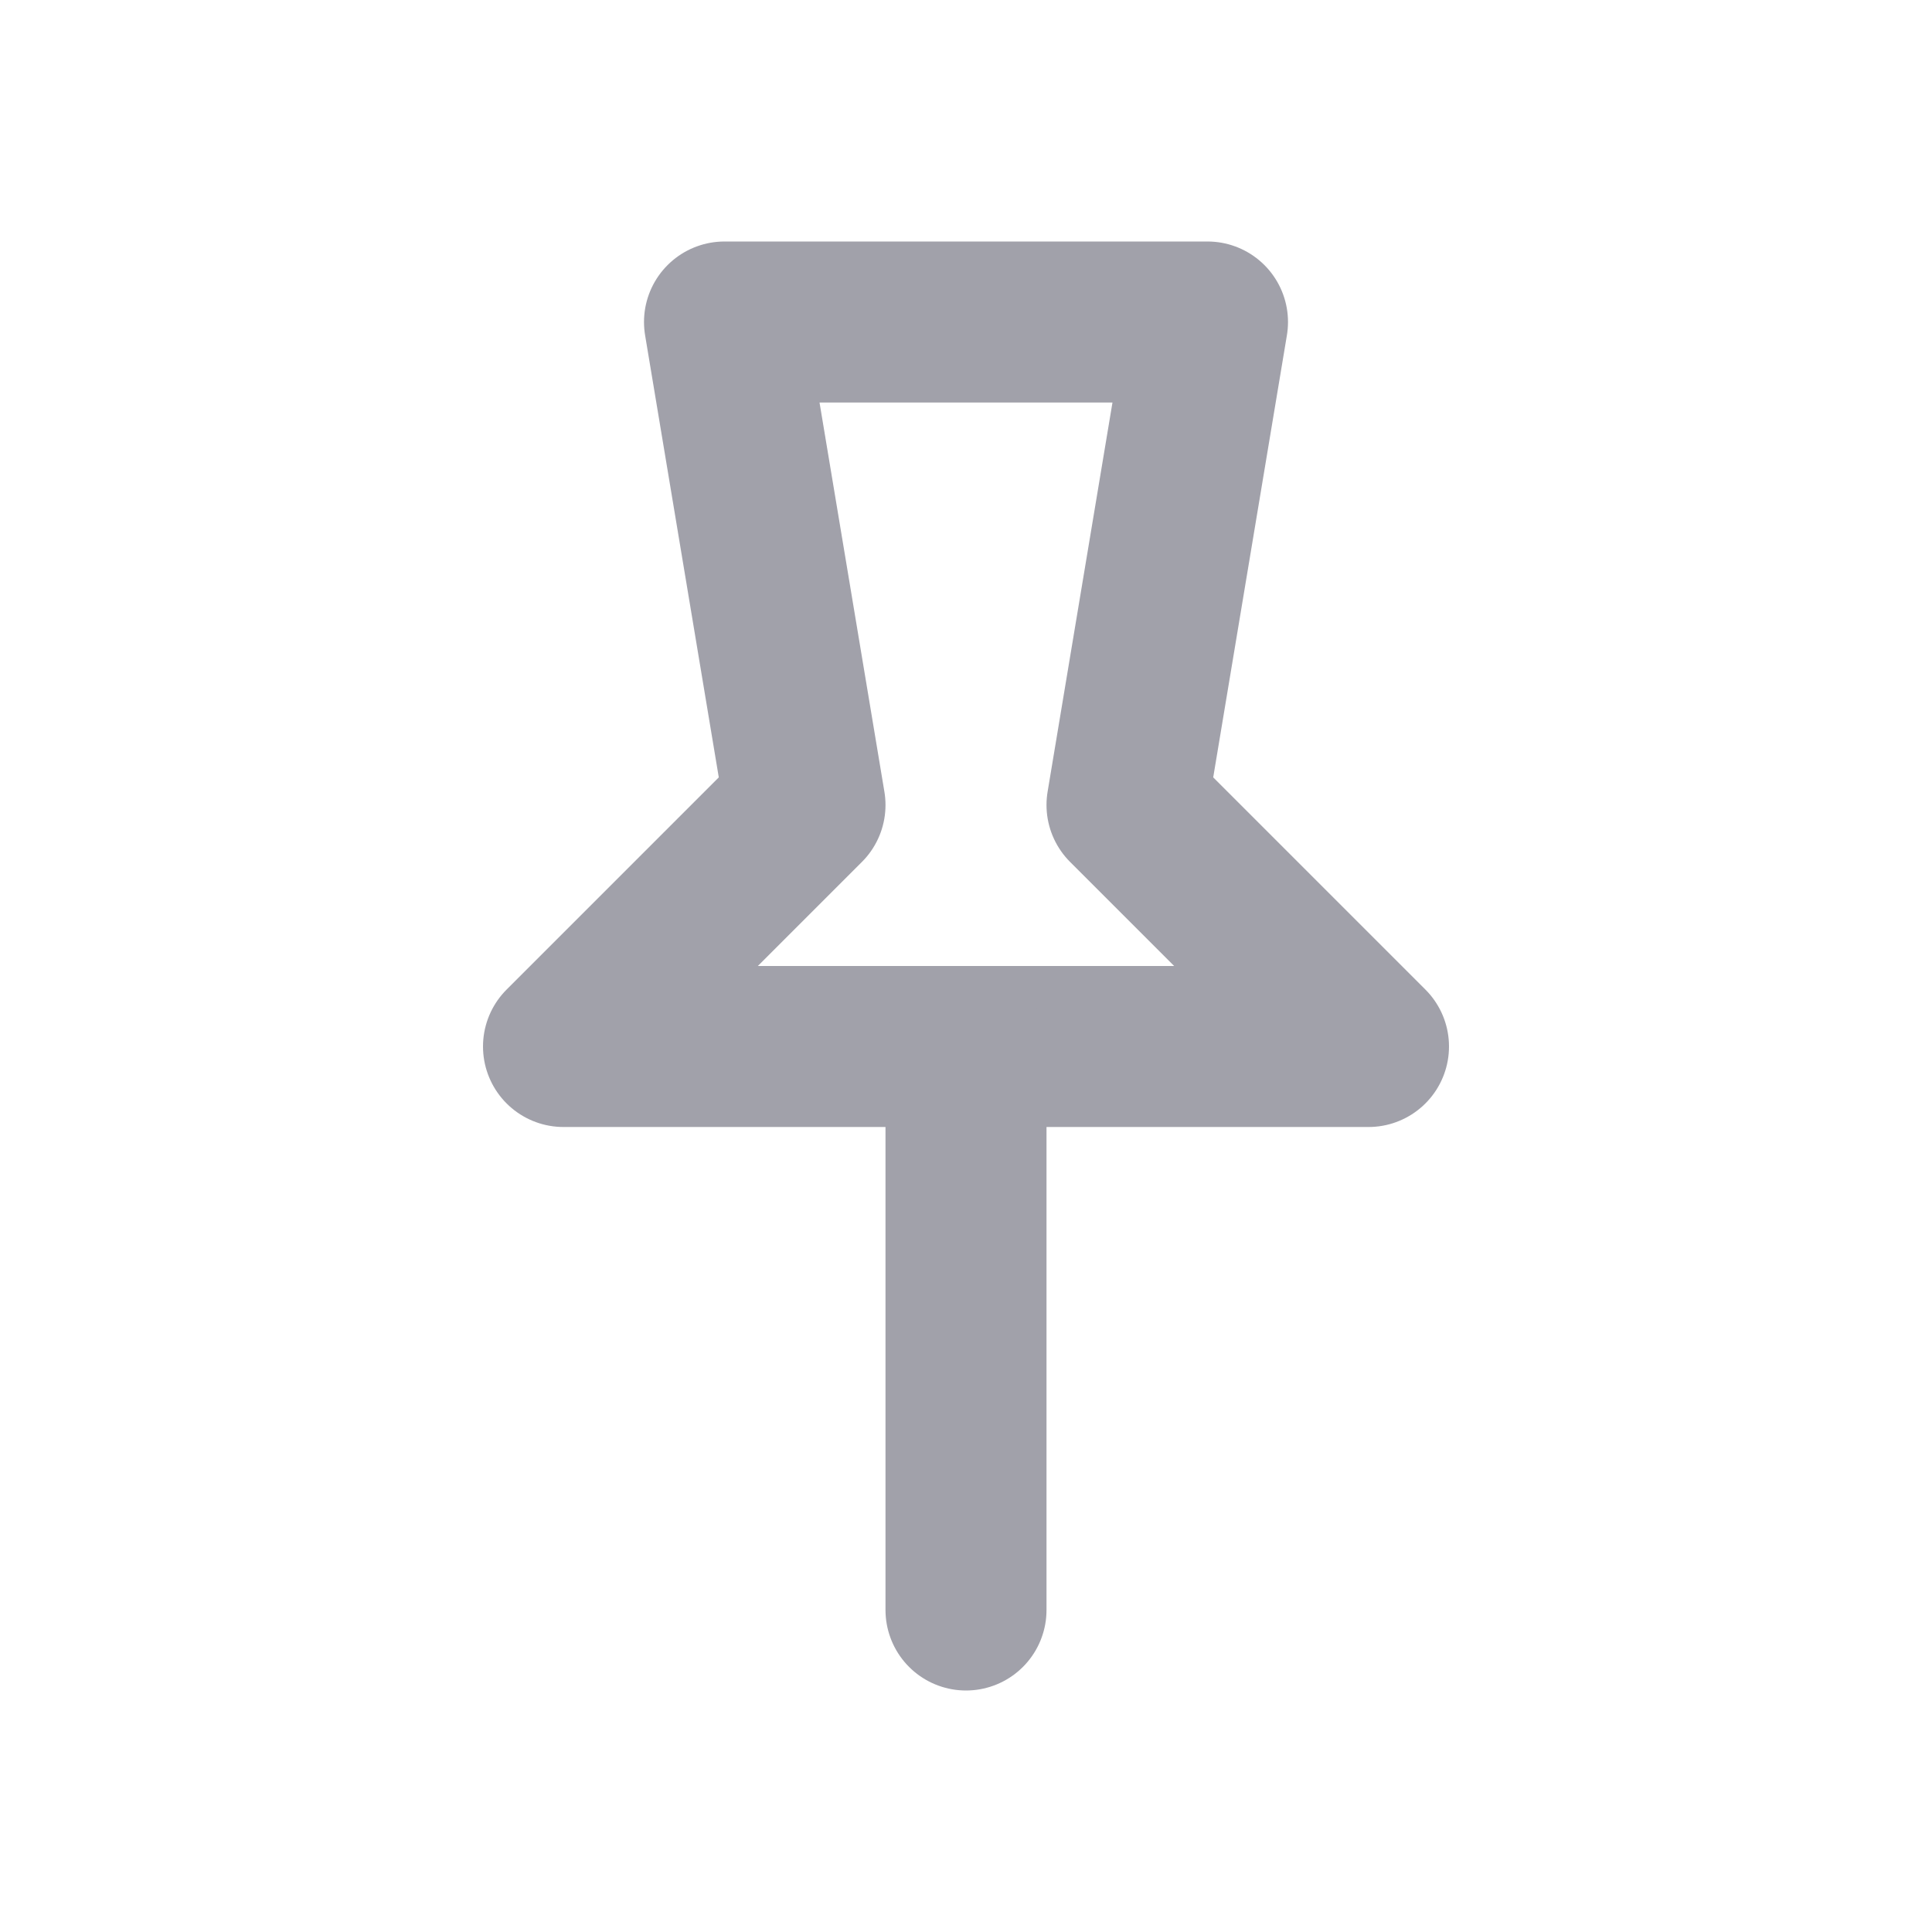
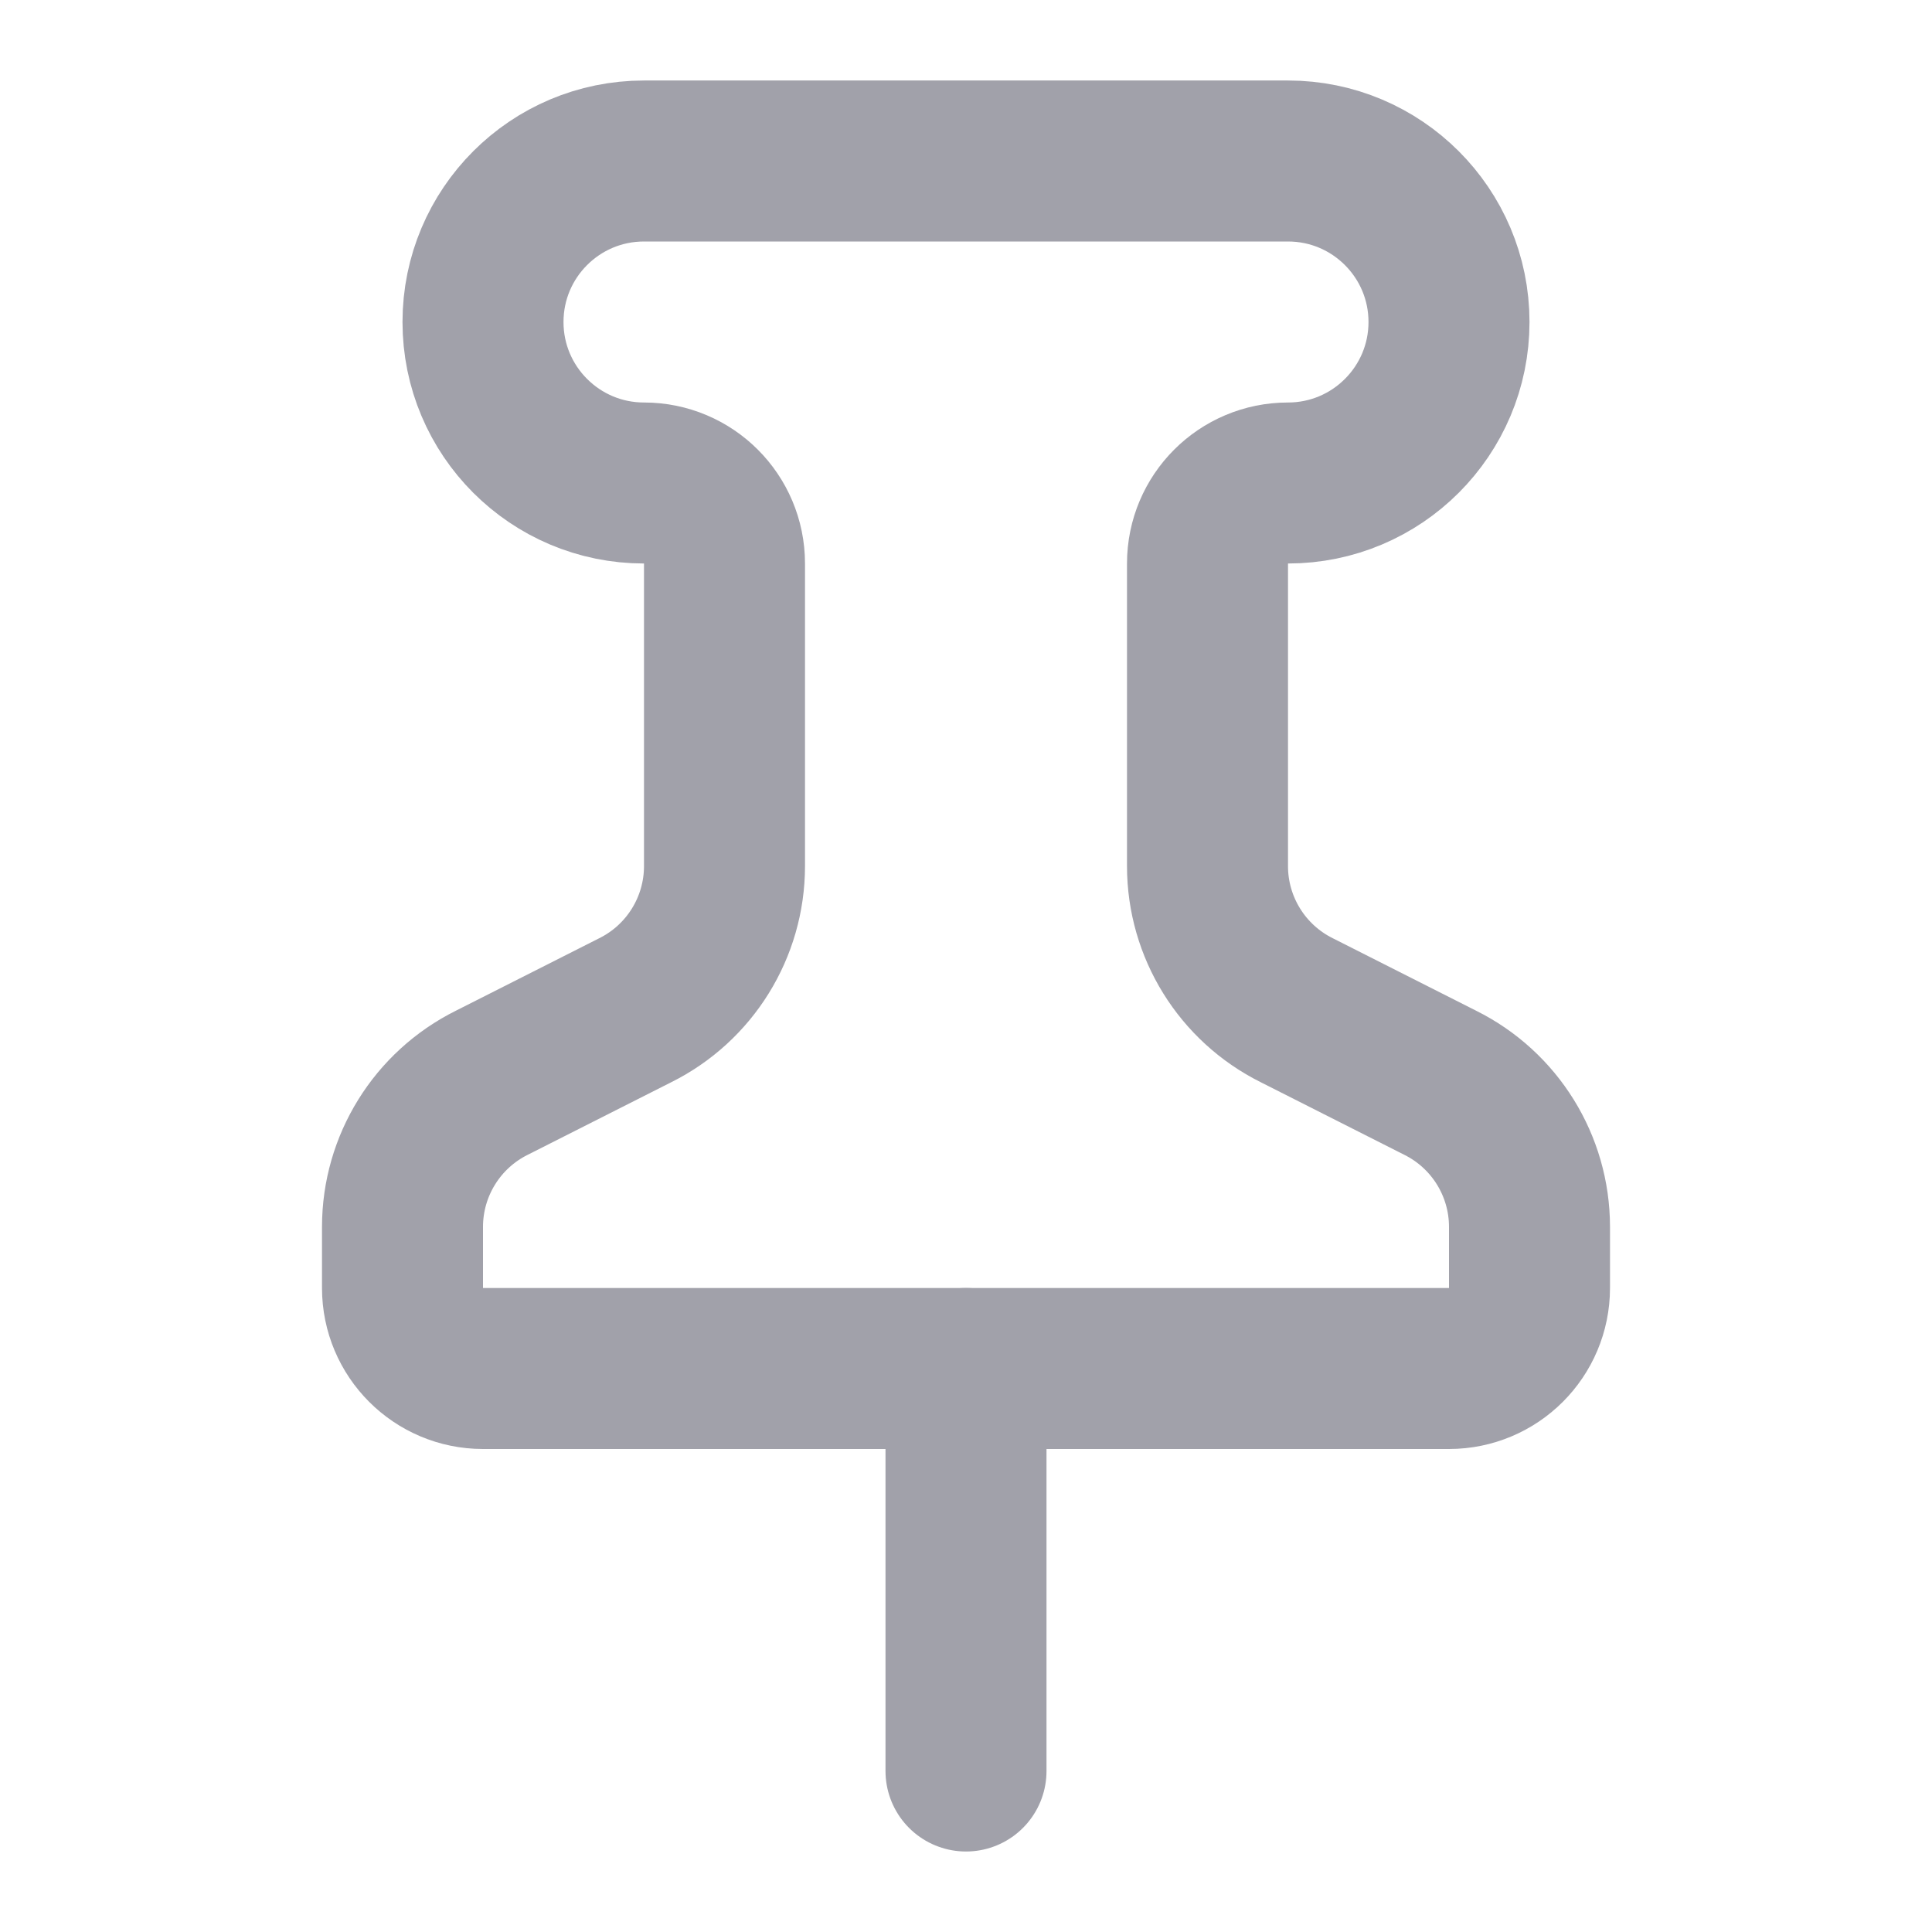
<svg xmlns="http://www.w3.org/2000/svg" width="24" height="24" viewBox="0 0 24 24" fill="none" stroke="#a1a1aa" stroke-width="2" stroke-linecap="round" stroke-linejoin="round">
-   <path d="M9 4h6l-1 6 3 3H7l3-3z" />
-   <path d="M12 13v7" />
+   <path d="M12 17v5" />
+   <path d="M9 10.76a2 2 0 0 1-1.11 1.79l-1.78.9A2 2 0 0 0 5 15.24V16a1 1 0 0 0 1 1h12a1 1 0 0 0 1-1v-.76a2 2 0 0 0-1.11-1.79l-1.78-.9A2 2 0 0 1 15 10.76V7a1 1 0 0 1 1-1 2 2 0 0 0 0-4H8a2 2 0 0 0 0 4 1 1 0 0 1 1 1z" />
</svg>
